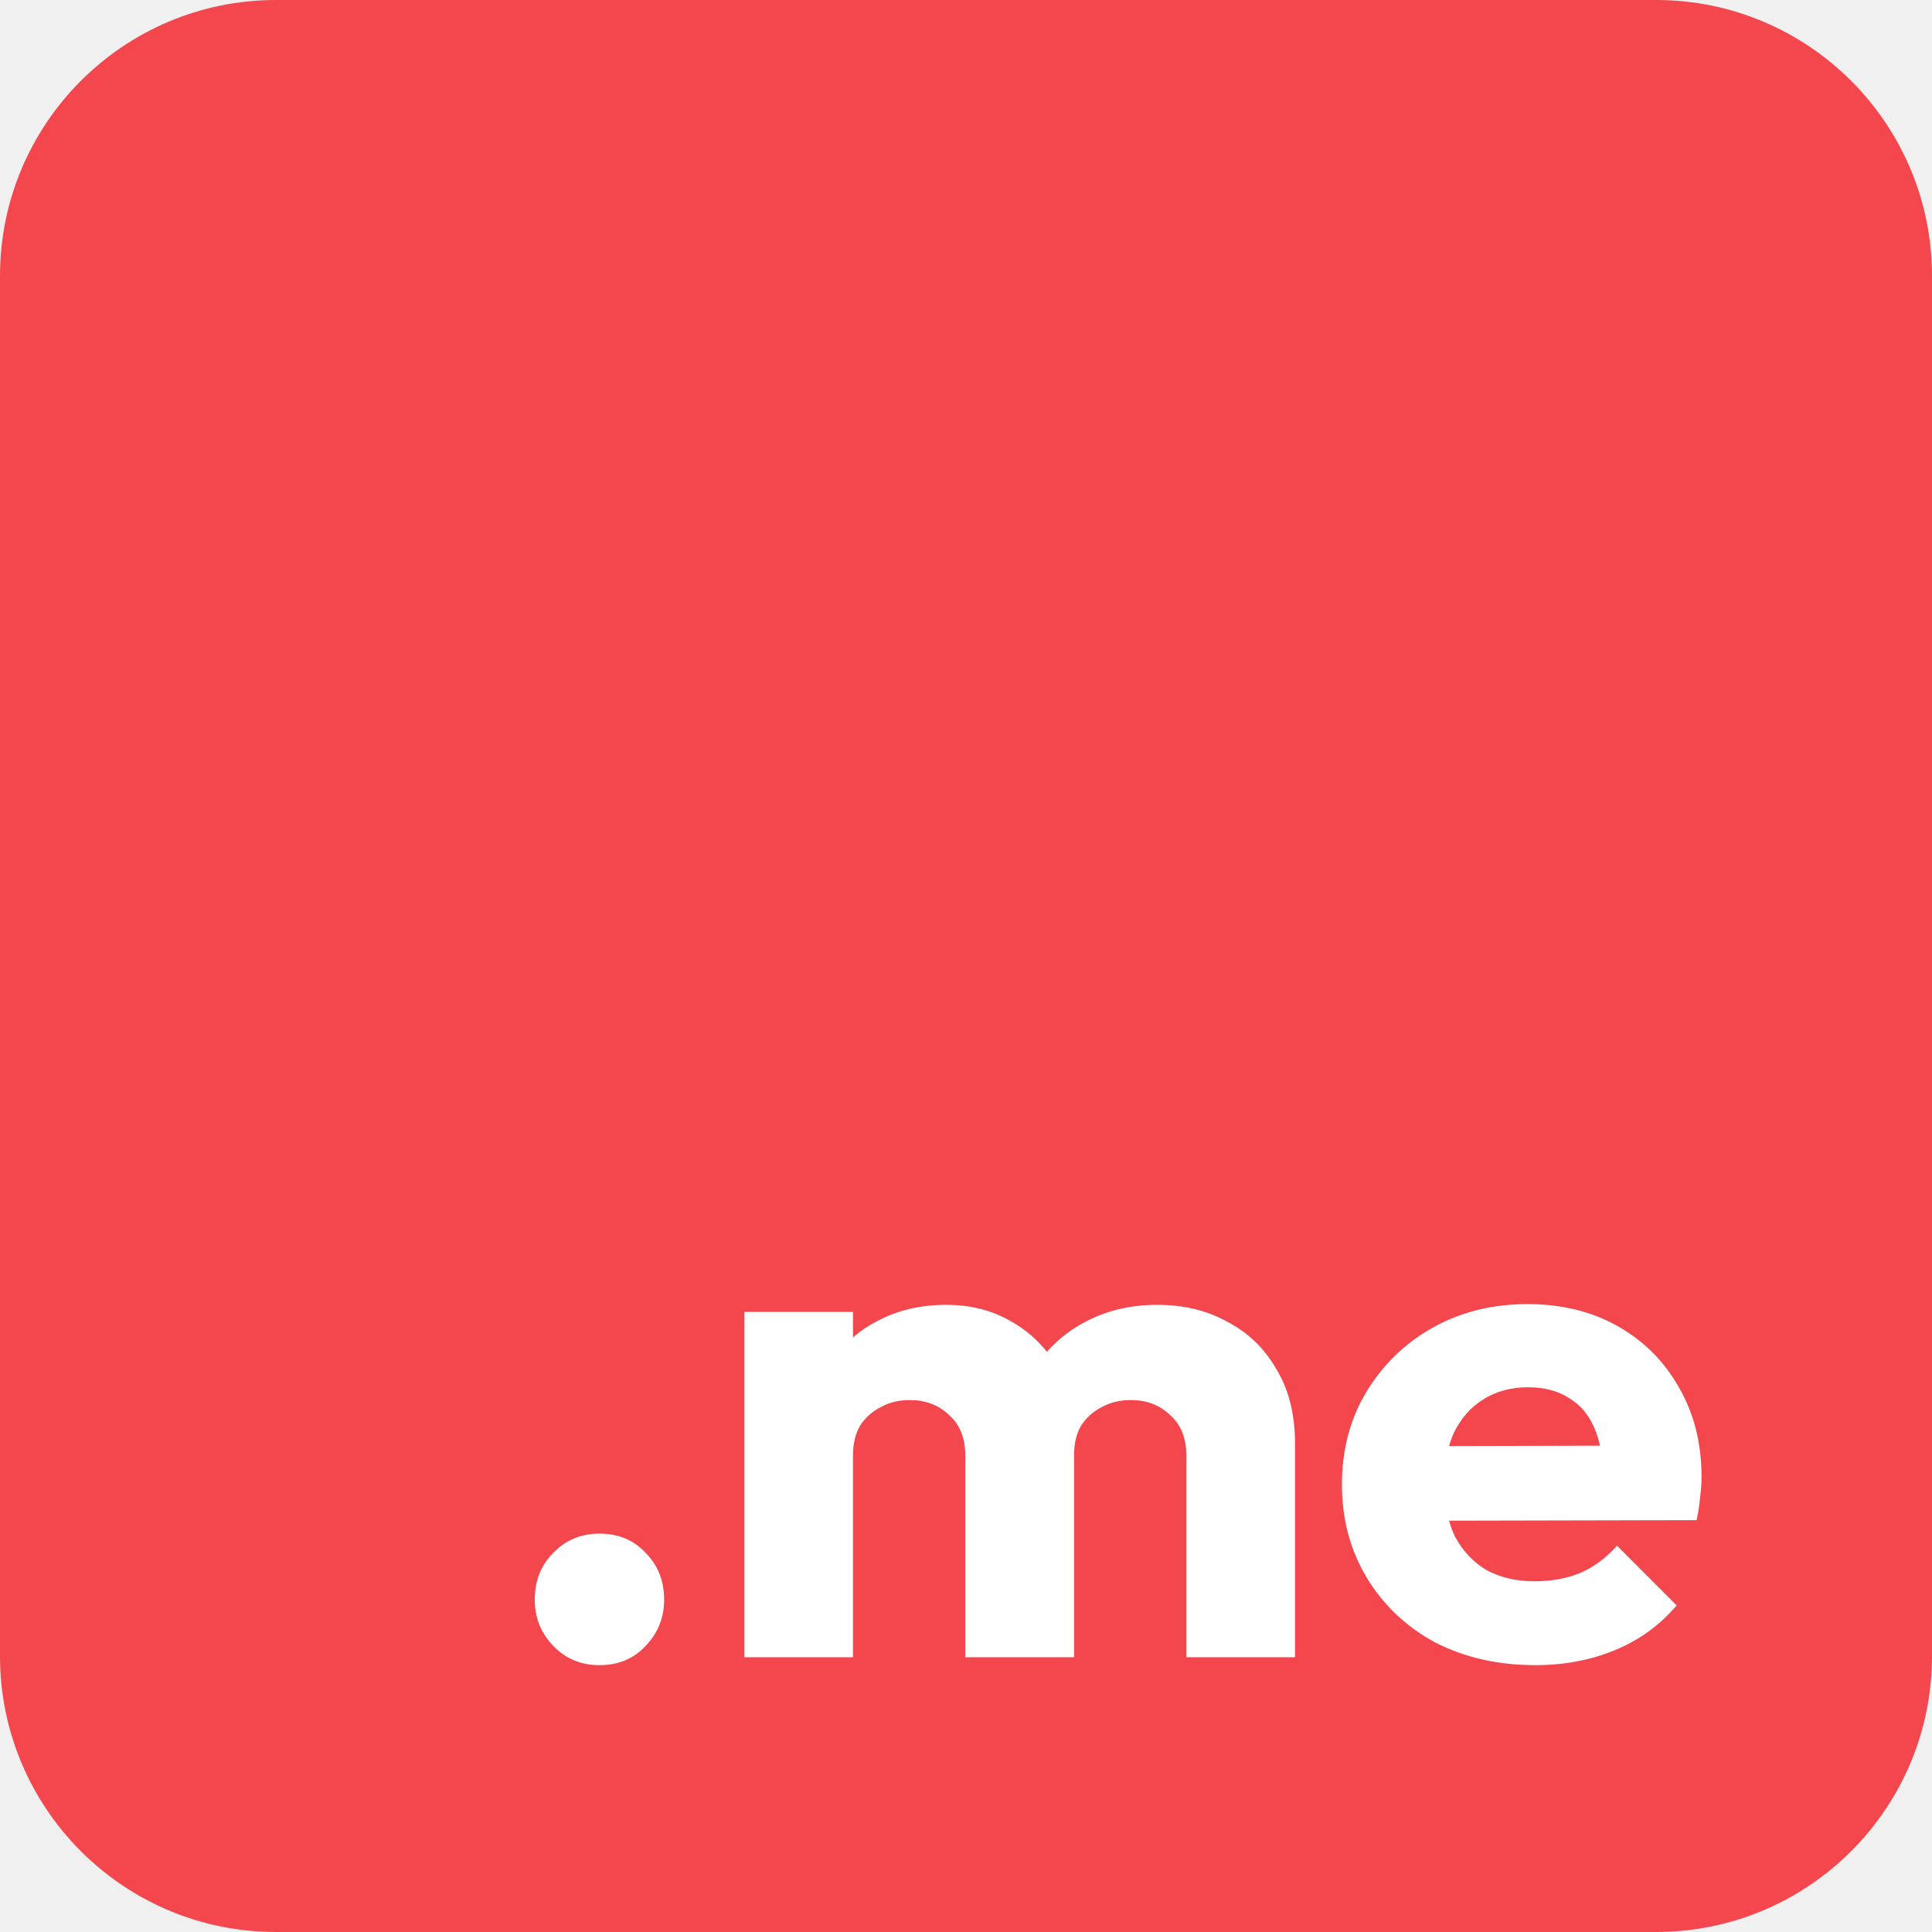
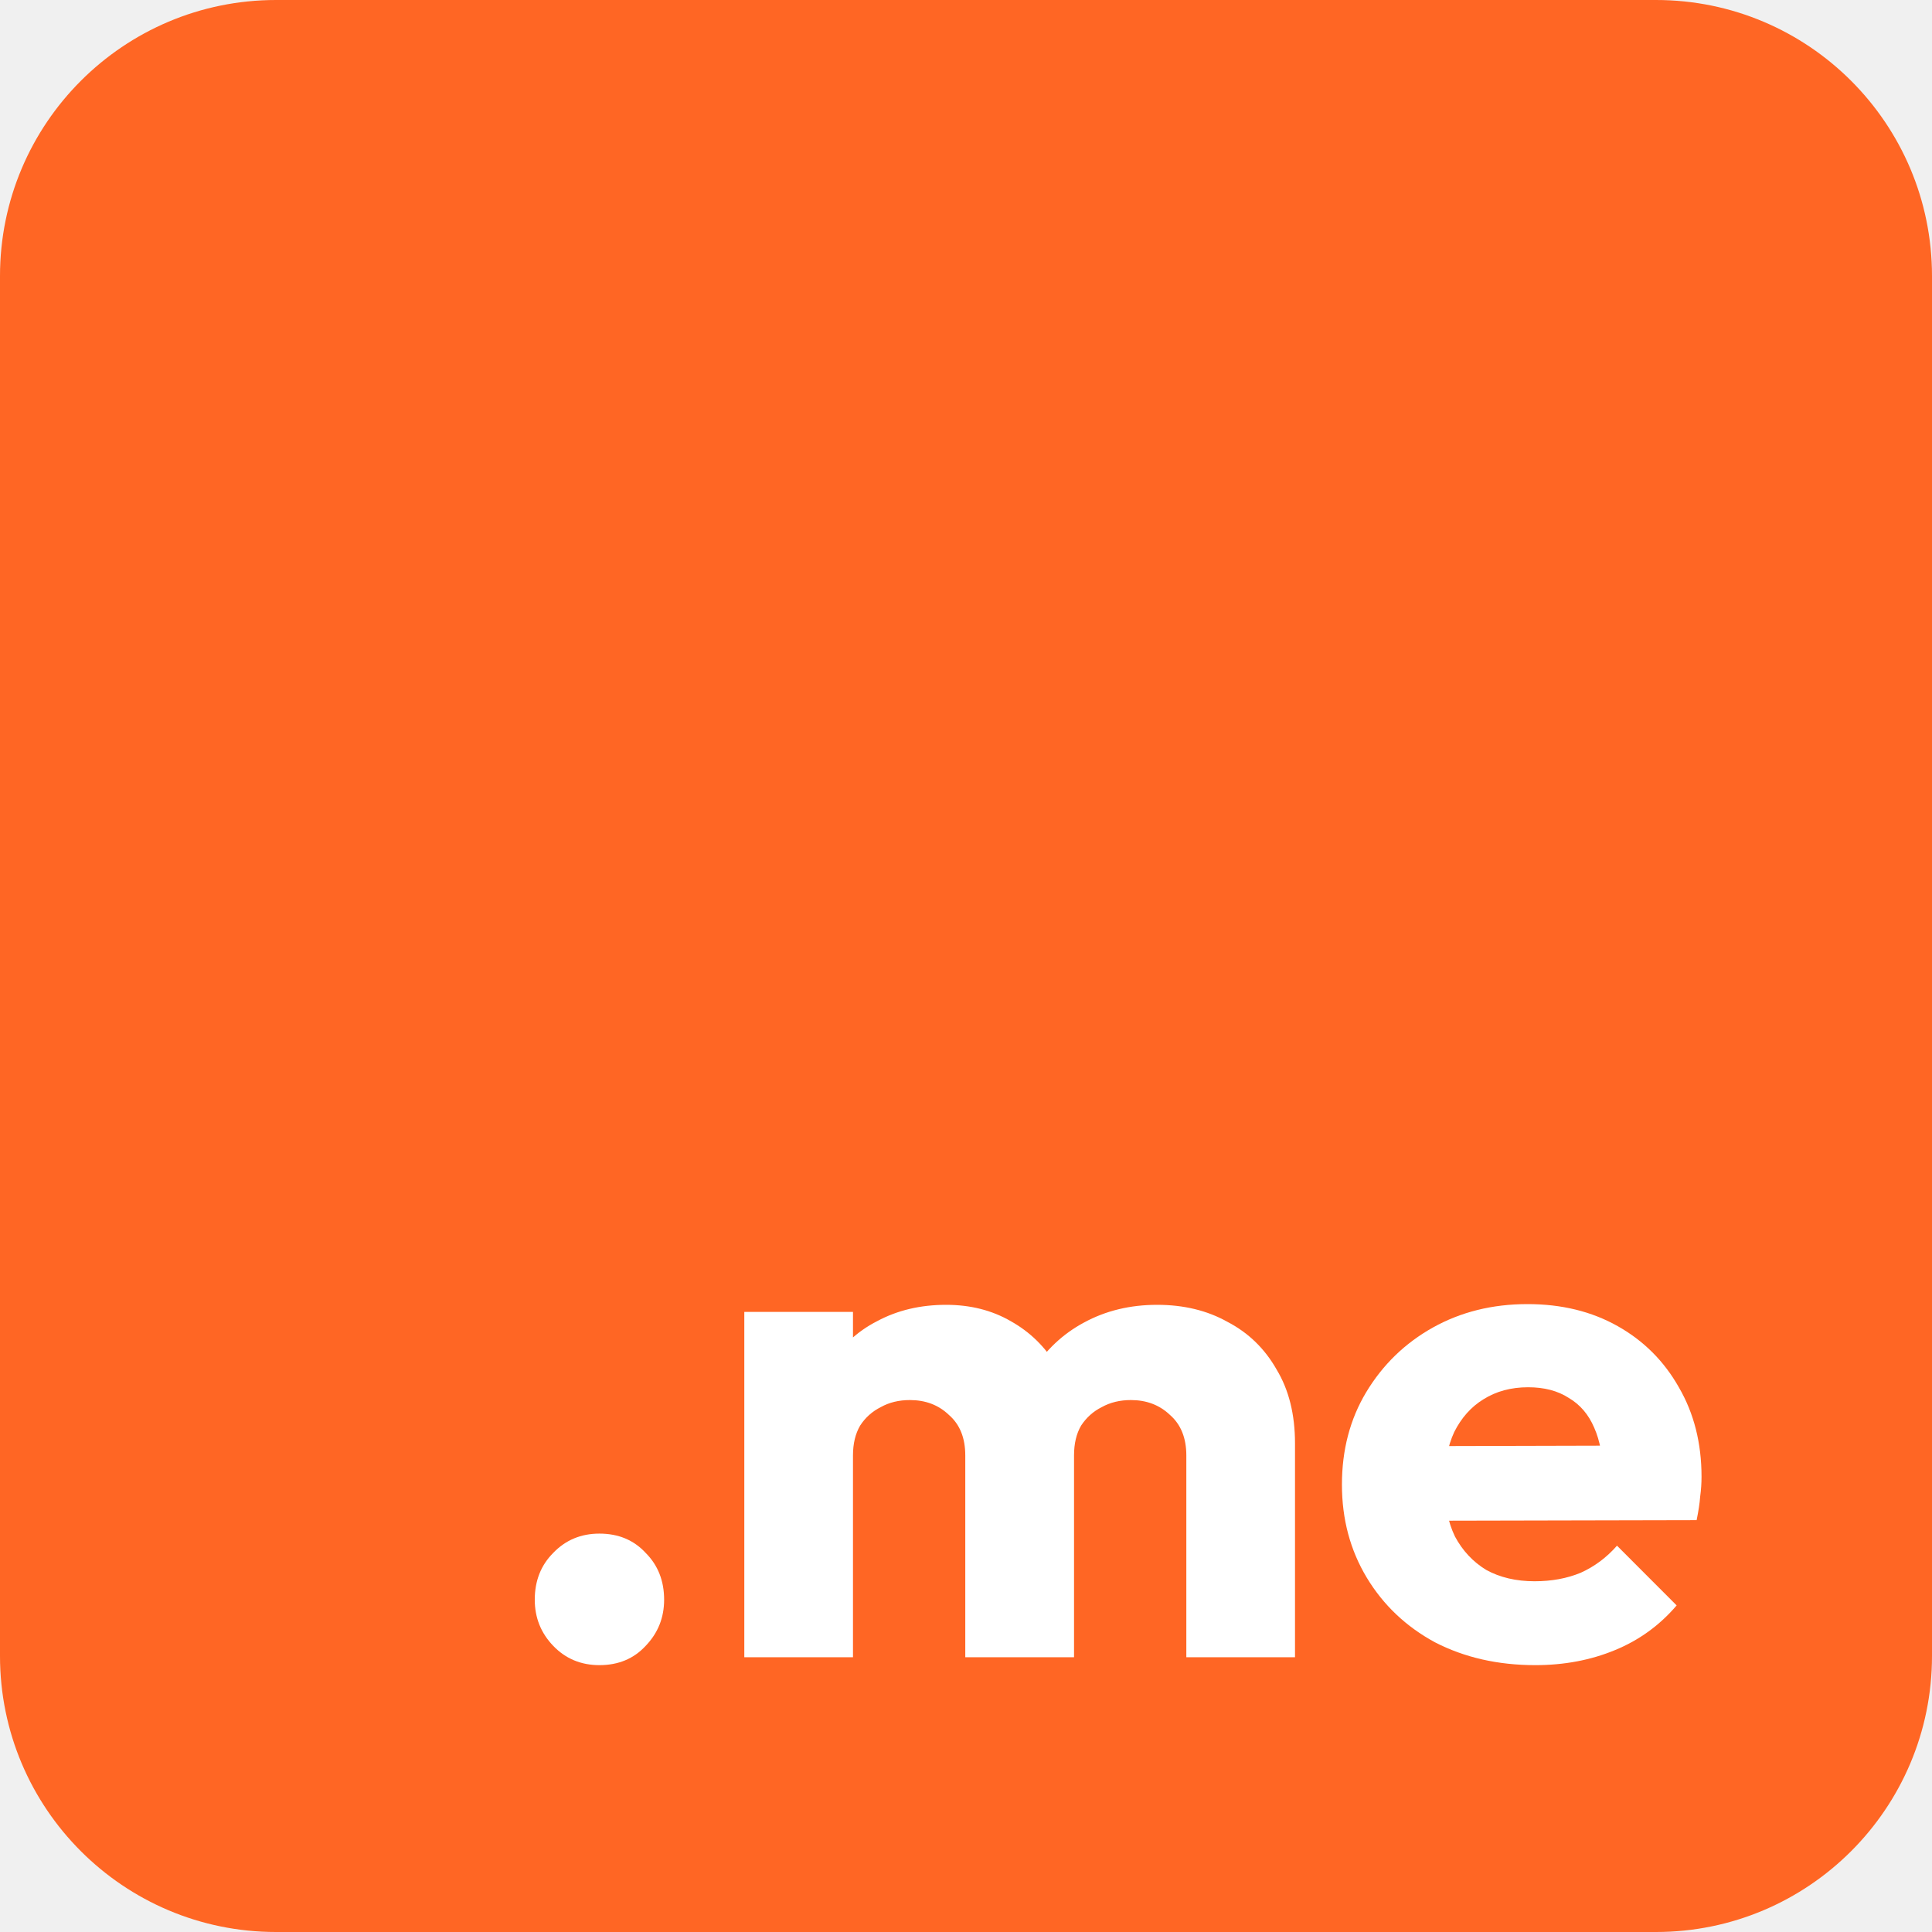
<svg xmlns="http://www.w3.org/2000/svg" width="24" height="24" viewBox="0 0 24 24" fill="none">
  <g clip-path="url(#clip0_17002_370)">
-     <path d="M0 3.429C0 1.535 1.535 0 3.429 0H20.571C22.465 0 24 1.535 24 3.429V20.571C24 22.465 22.465 24 20.571 24H3.429C1.535 24 0 22.465 0 20.571V3.429Z" fill="#F3474D" />
+     <path d="M0 3.429C0 1.535 1.535 0 3.429 0H20.571C22.465 0 24 1.535 24 3.429V20.571C24 22.465 22.465 24 20.571 24H3.429C1.535 24 0 22.465 0 20.571V3.429Z" fill="#FF6624" />
    <path d="M19.072 20.685C18.607 20.685 18.192 20.59 17.827 20.402C17.468 20.208 17.185 19.94 16.979 19.599C16.773 19.257 16.67 18.872 16.67 18.442C16.67 18.013 16.77 17.63 16.971 17.295C17.177 16.953 17.453 16.685 17.8 16.491C18.148 16.297 18.539 16.2 18.975 16.2C19.398 16.2 19.772 16.291 20.096 16.474C20.419 16.656 20.672 16.909 20.855 17.233C21.043 17.556 21.137 17.927 21.137 18.345C21.137 18.422 21.132 18.504 21.12 18.592C21.114 18.675 21.099 18.772 21.076 18.884L17.377 18.892V17.965L20.502 17.957L19.919 18.345C19.913 18.098 19.875 17.895 19.804 17.736C19.734 17.571 19.628 17.448 19.487 17.365C19.351 17.277 19.183 17.233 18.983 17.233C18.771 17.233 18.586 17.283 18.427 17.383C18.274 17.477 18.154 17.612 18.065 17.789C17.983 17.965 17.942 18.18 17.942 18.433C17.942 18.686 17.986 18.904 18.074 19.087C18.168 19.263 18.298 19.402 18.462 19.502C18.633 19.596 18.833 19.643 19.063 19.643C19.275 19.643 19.466 19.608 19.637 19.537C19.807 19.46 19.957 19.349 20.087 19.201L20.828 19.943C20.617 20.19 20.361 20.376 20.06 20.499C19.76 20.623 19.431 20.685 19.072 20.685Z" fill="white" />
    <path d="M9.246 20.587V16.297H10.596V20.587H9.246ZM11.991 20.587V18.08C11.991 17.863 11.924 17.695 11.788 17.577C11.659 17.453 11.497 17.392 11.303 17.392C11.167 17.392 11.046 17.421 10.941 17.48C10.835 17.533 10.749 17.61 10.685 17.709C10.626 17.81 10.596 17.933 10.596 18.08L10.075 17.851C10.075 17.509 10.149 17.218 10.296 16.977C10.443 16.73 10.643 16.541 10.896 16.412C11.149 16.276 11.435 16.209 11.753 16.209C12.053 16.209 12.321 16.276 12.556 16.412C12.797 16.547 12.989 16.735 13.13 16.977C13.271 17.218 13.342 17.506 13.342 17.842V20.587H11.991ZM14.737 20.587V18.08C14.737 17.863 14.669 17.695 14.534 17.577C14.404 17.453 14.242 17.392 14.048 17.392C13.913 17.392 13.792 17.421 13.686 17.48C13.58 17.533 13.495 17.61 13.43 17.709C13.371 17.81 13.342 17.933 13.342 18.08L12.565 17.974C12.577 17.61 12.662 17.297 12.821 17.039C12.986 16.774 13.201 16.571 13.466 16.429C13.736 16.282 14.039 16.209 14.375 16.209C14.704 16.209 14.996 16.279 15.249 16.421C15.508 16.556 15.711 16.753 15.858 17.012C16.011 17.265 16.087 17.571 16.087 17.93V20.587H14.737Z" fill="white" />
    <path d="M7.446 20.685C7.217 20.685 7.026 20.605 6.873 20.446C6.72 20.287 6.643 20.096 6.643 19.872C6.643 19.637 6.72 19.443 6.873 19.29C7.026 19.131 7.217 19.051 7.446 19.051C7.682 19.051 7.873 19.131 8.02 19.29C8.173 19.443 8.25 19.637 8.25 19.872C8.25 20.096 8.173 20.287 8.02 20.446C7.873 20.605 7.682 20.685 7.446 20.685Z" fill="white" />
  </g>
  <defs>
    <clipPath id="clip0_17002_370">
      <rect width="24" height="24" fill="white" />
    </clipPath>
  </defs>
</svg>
